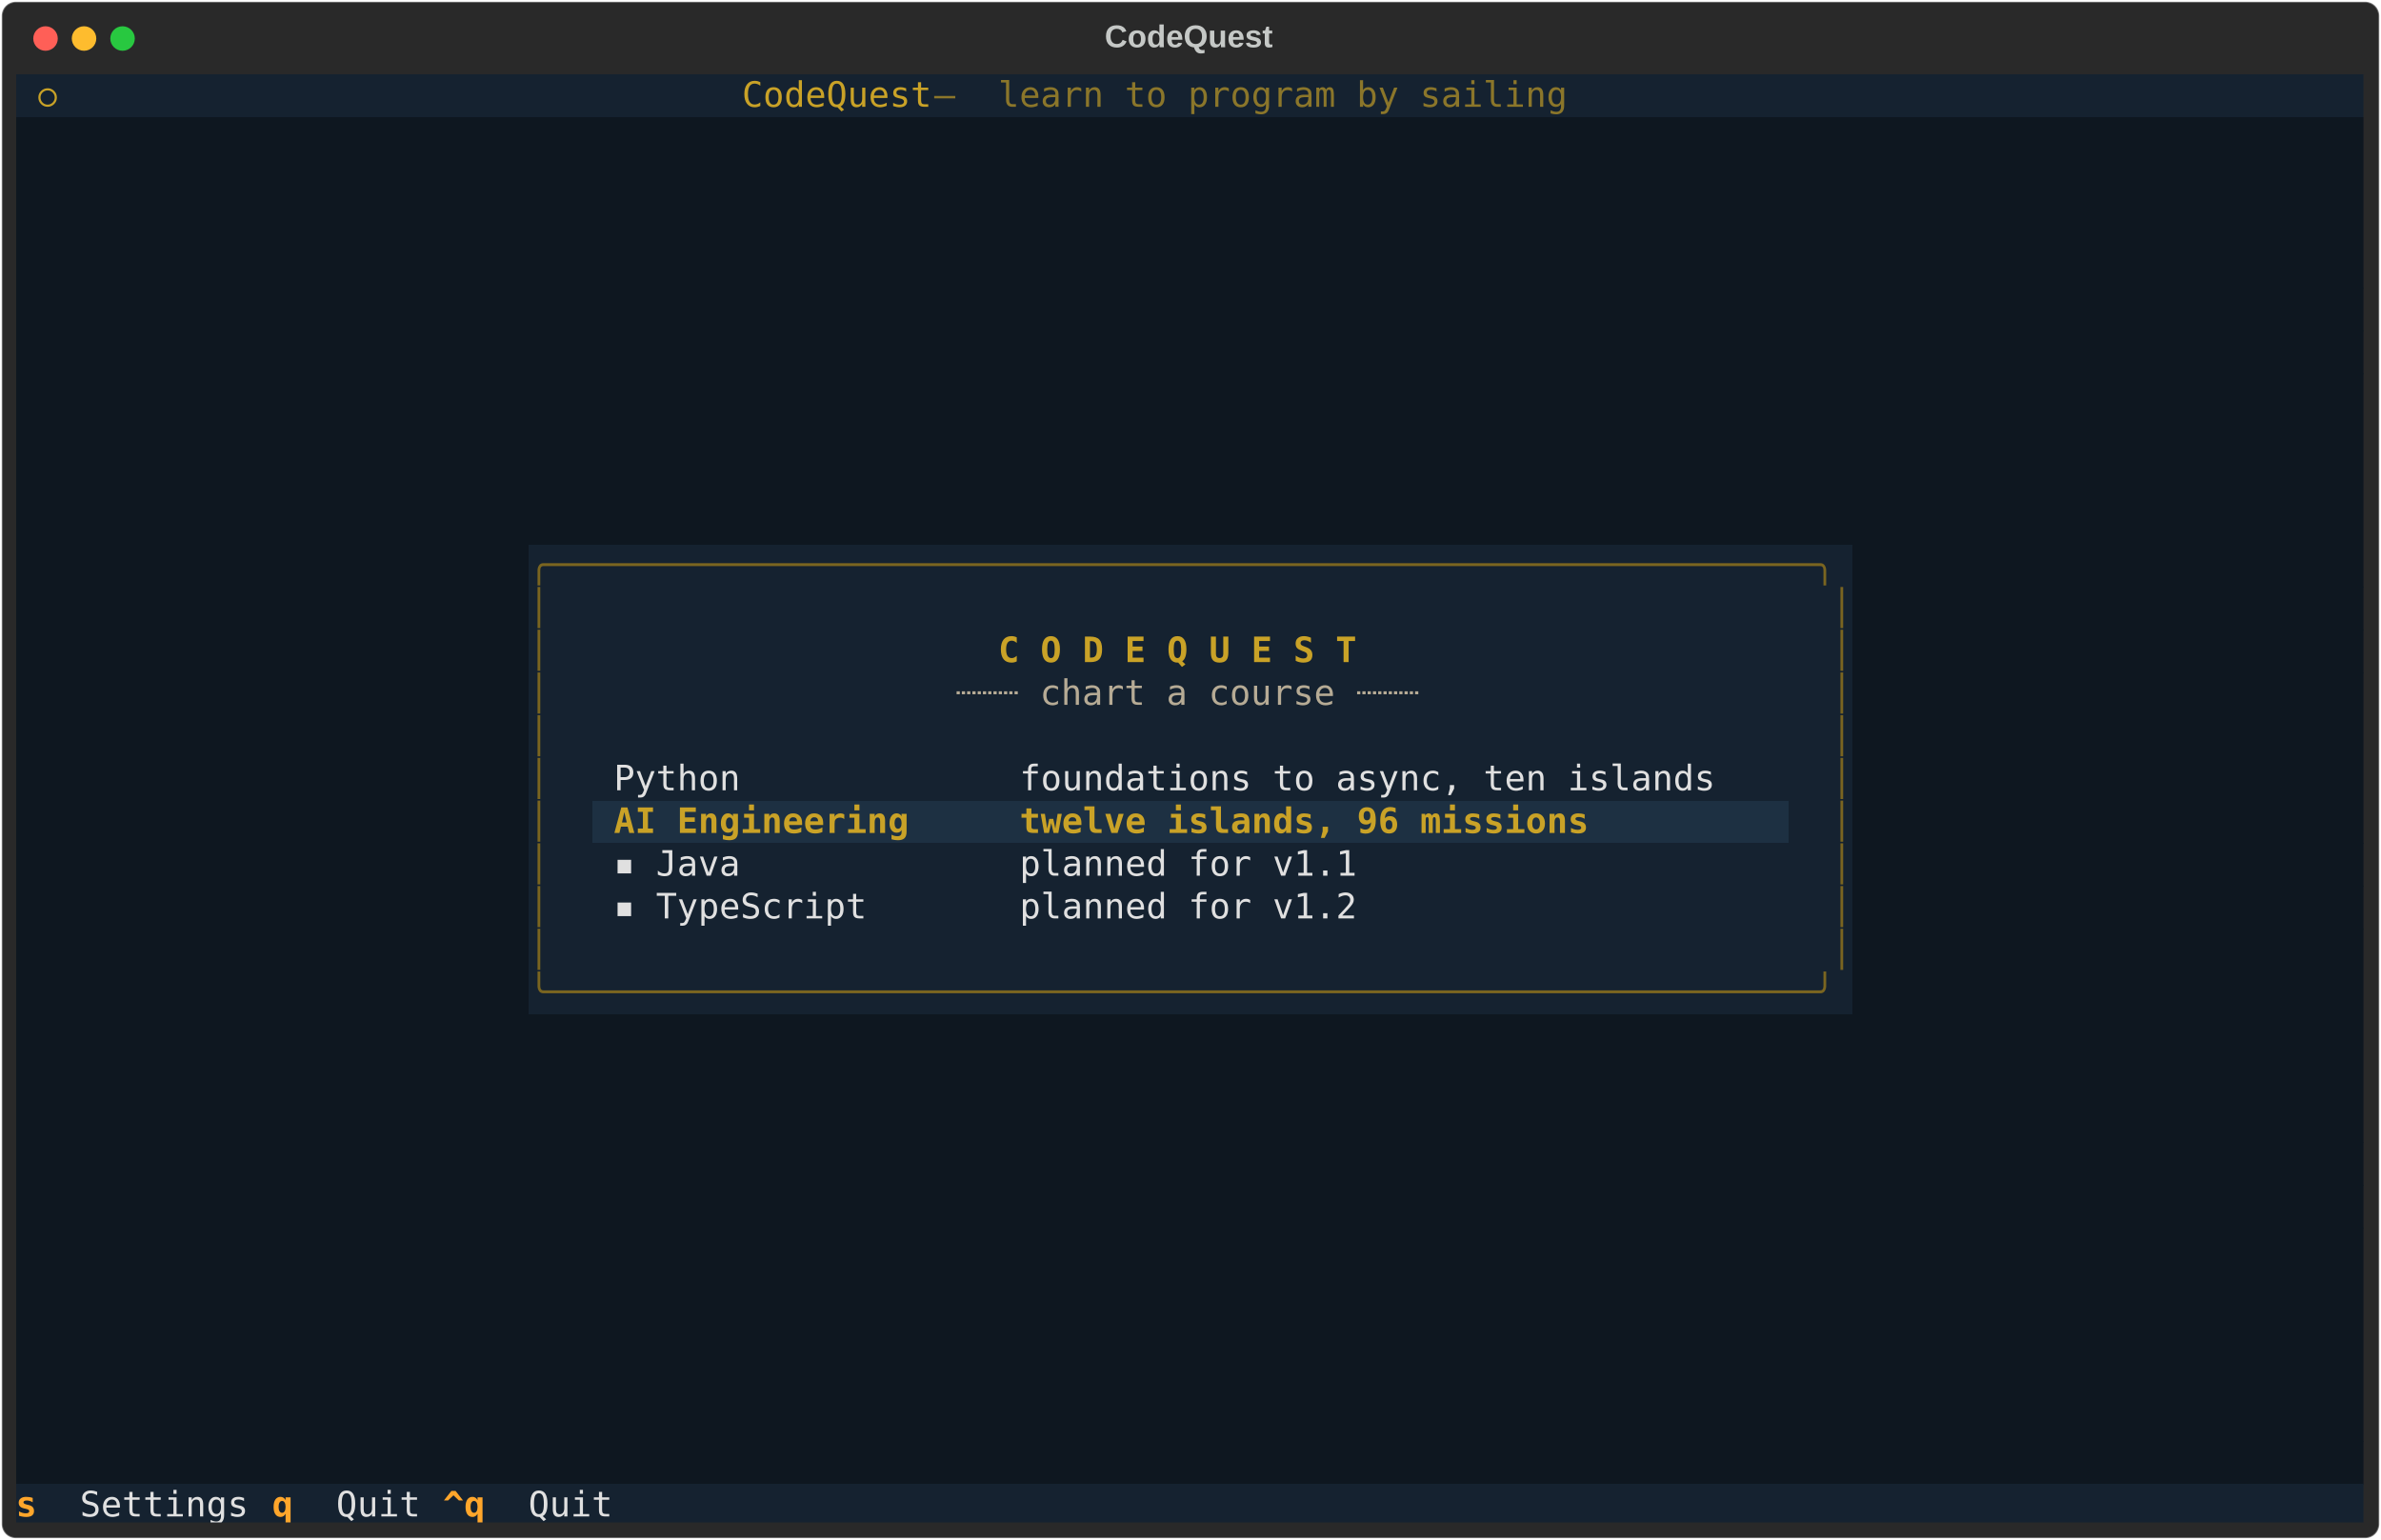
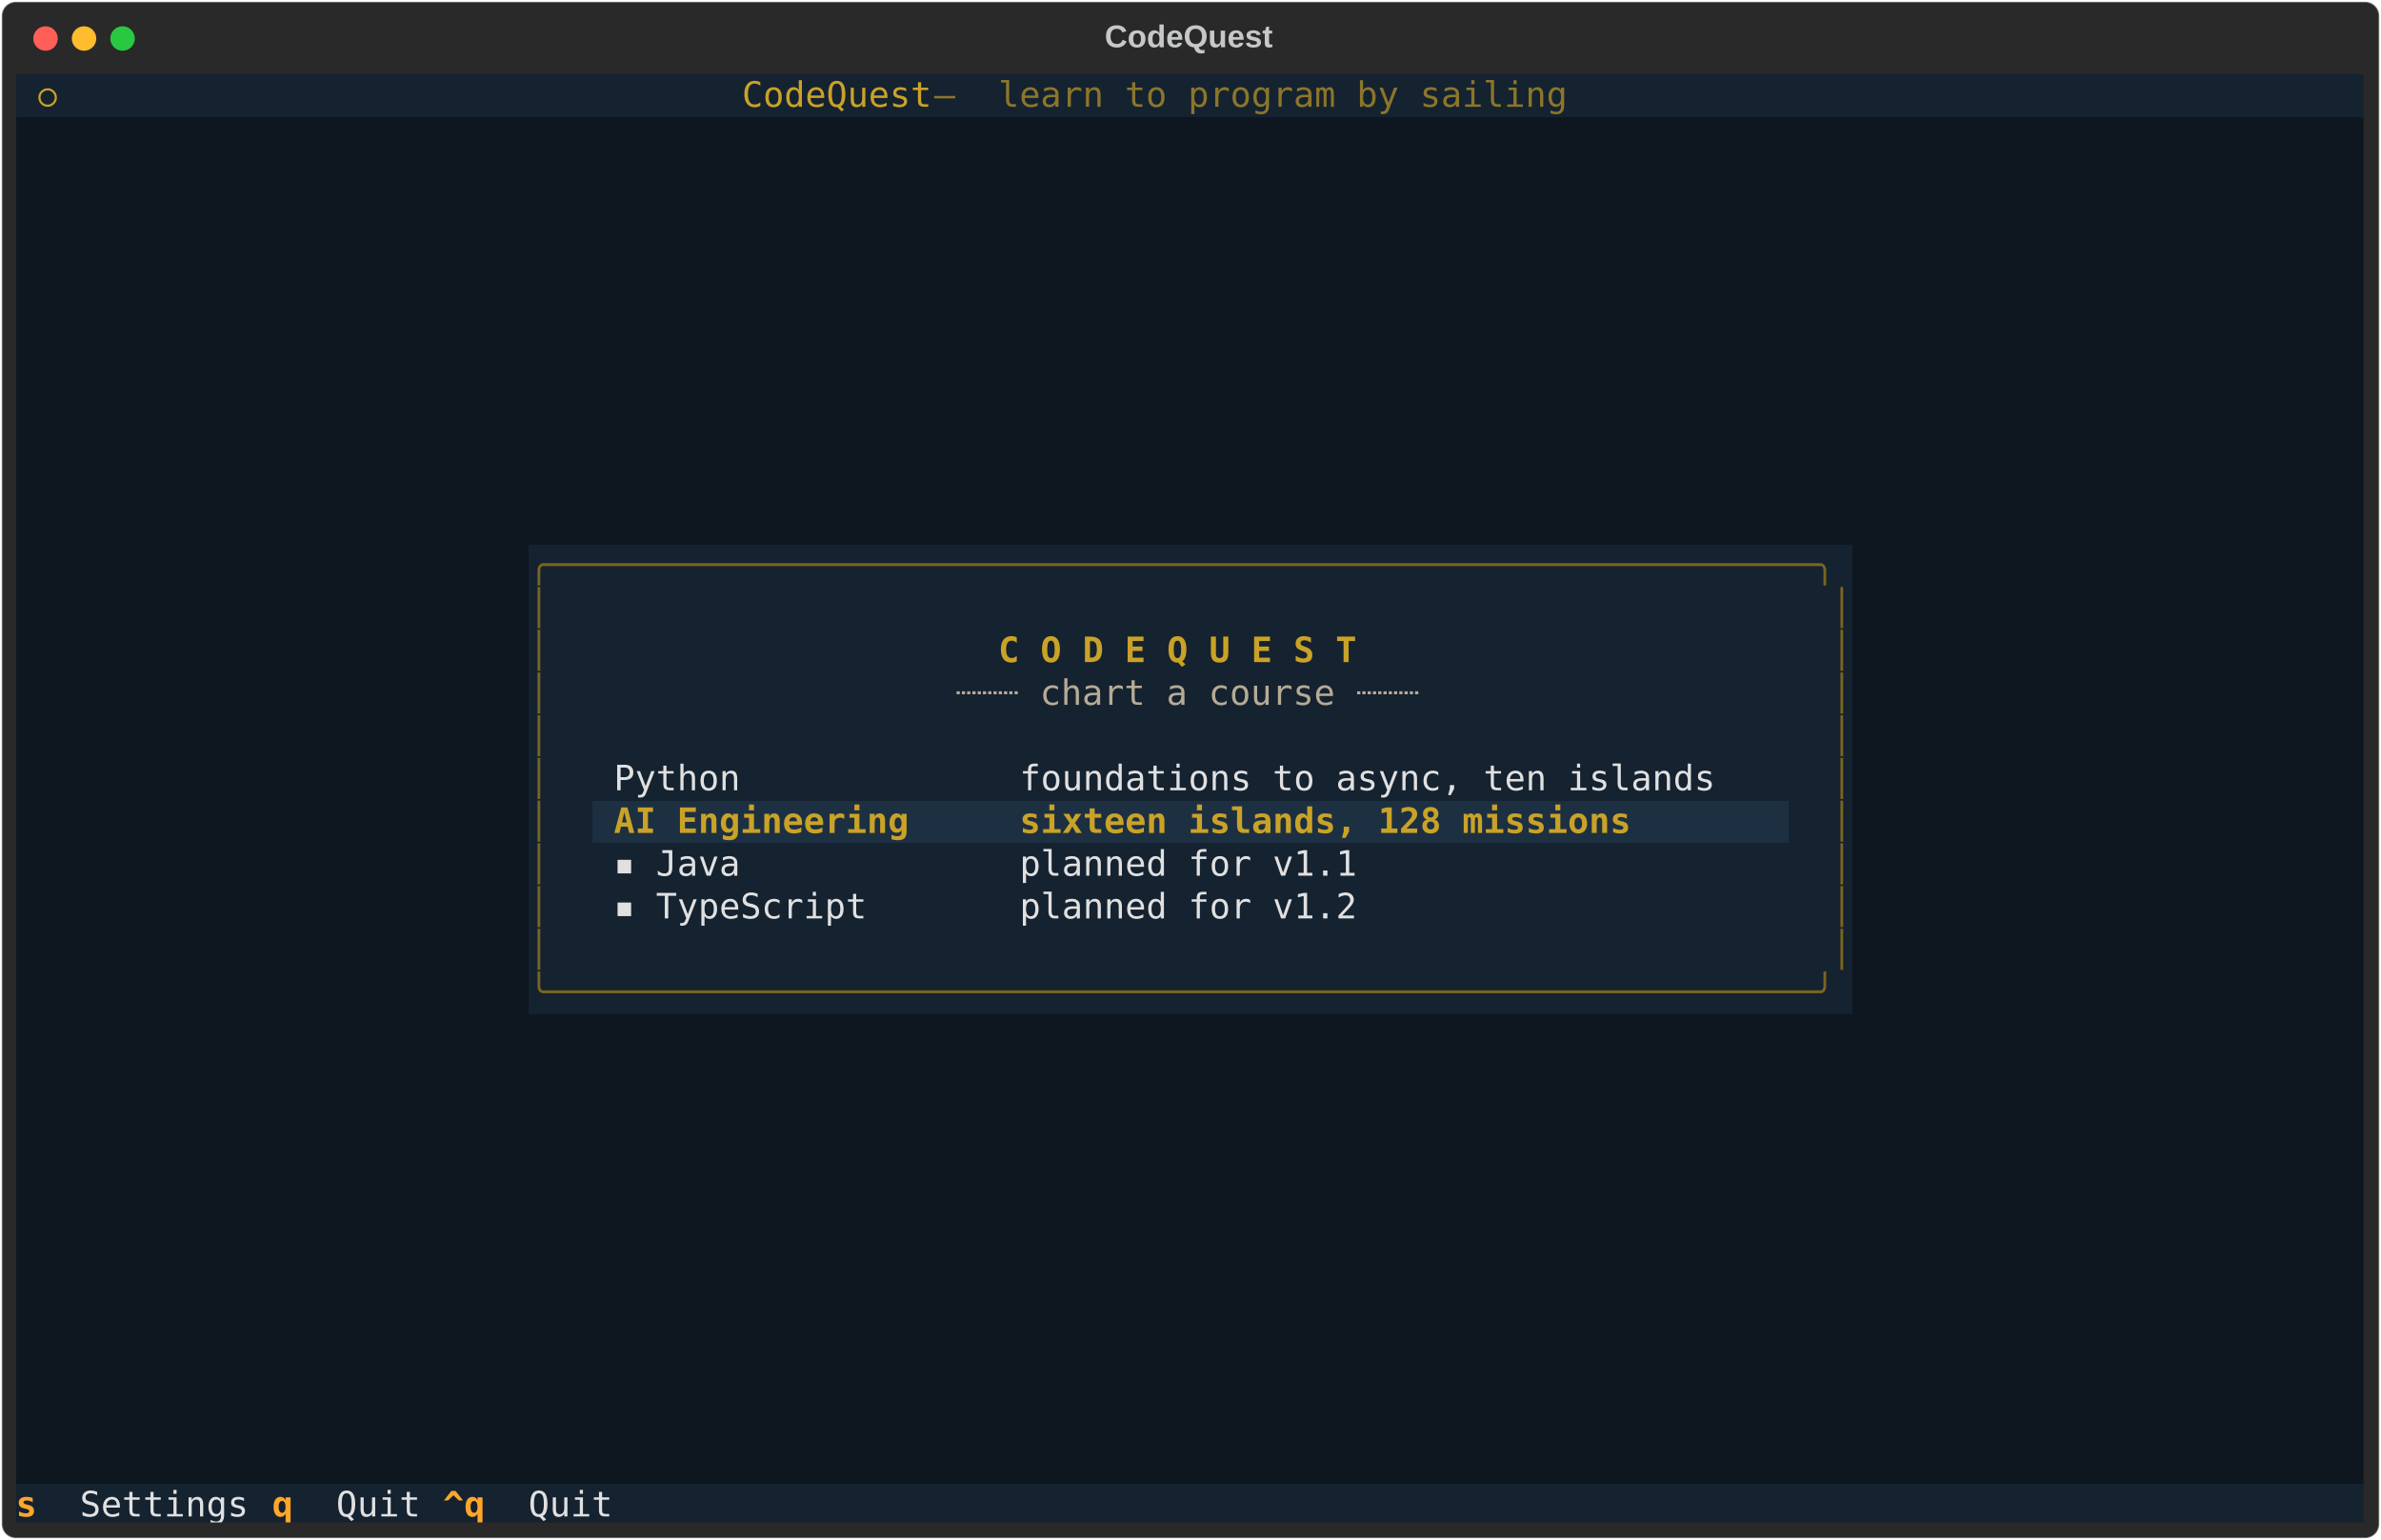
<svg xmlns="http://www.w3.org/2000/svg" class="rich-terminal" viewBox="0 0 1360 879.6">
  <style>

    @font-face {
        font-family: "Fira Code";
        src: local("FiraCode-Regular"),
                url("https://cdnjs.cloudflare.com/ajax/libs/firacode/6.2.0/woff2/FiraCode-Regular.woff2") format("woff2"),
                url("https://cdnjs.cloudflare.com/ajax/libs/firacode/6.2.0/woff/FiraCode-Regular.woff") format("woff");
        font-style: normal;
        font-weight: 400;
    }
    @font-face {
        font-family: "Fira Code";
        src: local("FiraCode-Bold"),
                url("https://cdnjs.cloudflare.com/ajax/libs/firacode/6.2.0/woff2/FiraCode-Bold.woff2") format("woff2"),
                url("https://cdnjs.cloudflare.com/ajax/libs/firacode/6.2.0/woff/FiraCode-Bold.woff") format("woff");
        font-style: bold;
        font-weight: 700;
    }

    .terminal-matrix {
        font-family: Fira Code, monospace;
        font-size: 20px;
        line-height: 24.4px;
        font-variant-east-asian: full-width;
    }

    .terminal-title {
        font-size: 18px;
        font-weight: bold;
        font-family: arial;
    }

    .terminal-r1 { fill: #c5c8c6 }
.terminal-r2 { fill: #c9a227 }
.terminal-r3 { fill: #8b762a }
.terminal-r4 { fill: #7a6520 }
.terminal-r5 { fill: #c9a227;font-weight: bold }
.terminal-r6 { fill: #b6ab95 }
.terminal-r7 { fill: #e0e0e0 }
.terminal-r8 { fill: #ffa62b;font-weight: bold }
    </style>
  <defs>
    <clipPath id="terminal-clip-terminal">
      <rect x="0" y="0" width="1341.0" height="828.6" />
    </clipPath>
    <clipPath id="terminal-line-0">
      <rect x="0" y="1.5" width="1342" height="24.65" />
    </clipPath>
    <clipPath id="terminal-line-1">
      <rect x="0" y="25.9" width="1342" height="24.65" />
    </clipPath>
    <clipPath id="terminal-line-2">
      <rect x="0" y="50.3" width="1342" height="24.65" />
    </clipPath>
    <clipPath id="terminal-line-3">
      <rect x="0" y="74.7" width="1342" height="24.65" />
    </clipPath>
    <clipPath id="terminal-line-4">
      <rect x="0" y="99.1" width="1342" height="24.65" />
    </clipPath>
    <clipPath id="terminal-line-5">
      <rect x="0" y="123.5" width="1342" height="24.65" />
    </clipPath>
    <clipPath id="terminal-line-6">
      <rect x="0" y="147.9" width="1342" height="24.65" />
    </clipPath>
    <clipPath id="terminal-line-7">
      <rect x="0" y="172.3" width="1342" height="24.65" />
    </clipPath>
    <clipPath id="terminal-line-8">
      <rect x="0" y="196.7" width="1342" height="24.65" />
    </clipPath>
    <clipPath id="terminal-line-9">
      <rect x="0" y="221.1" width="1342" height="24.65" />
    </clipPath>
    <clipPath id="terminal-line-10">
      <rect x="0" y="245.5" width="1342" height="24.65" />
    </clipPath>
    <clipPath id="terminal-line-11">
      <rect x="0" y="269.9" width="1342" height="24.65" />
    </clipPath>
    <clipPath id="terminal-line-12">
      <rect x="0" y="294.3" width="1342" height="24.65" />
    </clipPath>
    <clipPath id="terminal-line-13">
      <rect x="0" y="318.7" width="1342" height="24.65" />
    </clipPath>
    <clipPath id="terminal-line-14">
      <rect x="0" y="343.1" width="1342" height="24.65" />
    </clipPath>
    <clipPath id="terminal-line-15">
      <rect x="0" y="367.5" width="1342" height="24.65" />
    </clipPath>
    <clipPath id="terminal-line-16">
      <rect x="0" y="391.9" width="1342" height="24.65" />
    </clipPath>
    <clipPath id="terminal-line-17">
      <rect x="0" y="416.3" width="1342" height="24.65" />
    </clipPath>
    <clipPath id="terminal-line-18">
      <rect x="0" y="440.7" width="1342" height="24.65" />
    </clipPath>
    <clipPath id="terminal-line-19">
      <rect x="0" y="465.1" width="1342" height="24.65" />
    </clipPath>
    <clipPath id="terminal-line-20">
      <rect x="0" y="489.5" width="1342" height="24.65" />
    </clipPath>
    <clipPath id="terminal-line-21">
      <rect x="0" y="513.9" width="1342" height="24.65" />
    </clipPath>
    <clipPath id="terminal-line-22">
      <rect x="0" y="538.3" width="1342" height="24.65" />
    </clipPath>
    <clipPath id="terminal-line-23">
      <rect x="0" y="562.7" width="1342" height="24.65" />
    </clipPath>
    <clipPath id="terminal-line-24">
      <rect x="0" y="587.1" width="1342" height="24.65" />
    </clipPath>
    <clipPath id="terminal-line-25">
      <rect x="0" y="611.5" width="1342" height="24.65" />
    </clipPath>
    <clipPath id="terminal-line-26">
      <rect x="0" y="635.9" width="1342" height="24.65" />
    </clipPath>
    <clipPath id="terminal-line-27">
      <rect x="0" y="660.3" width="1342" height="24.65" />
    </clipPath>
    <clipPath id="terminal-line-28">
      <rect x="0" y="684.7" width="1342" height="24.65" />
    </clipPath>
    <clipPath id="terminal-line-29">
      <rect x="0" y="709.1" width="1342" height="24.65" />
    </clipPath>
    <clipPath id="terminal-line-30">
      <rect x="0" y="733.5" width="1342" height="24.65" />
    </clipPath>
    <clipPath id="terminal-line-31">
      <rect x="0" y="757.9" width="1342" height="24.65" />
    </clipPath>
    <clipPath id="terminal-line-32">
      <rect x="0" y="782.3" width="1342" height="24.65" />
    </clipPath>
  </defs>
  <rect fill="#292929" stroke="rgba(255,255,255,0.35)" stroke-width="1" x="1" y="1" width="1358" height="877.6" rx="8" />
  <text class="terminal-title" fill="#c5c8c6" text-anchor="middle" x="679" y="27">CodeQuest</text>
  <g transform="translate(26,22)">
    <circle cx="0" cy="0" r="7" fill="#ff5f57" />
    <circle cx="22" cy="0" r="7" fill="#febc2e" />
    <circle cx="44" cy="0" r="7" fill="#28c840" />
  </g>
  <g transform="translate(9, 41)" clip-path="url(#terminal-clip-terminal)">
    <rect fill="#152230" x="0" y="1.5" width="12.2" height="24.65" shape-rendering="crispEdges" />
    <rect fill="#152230" x="12.2" y="1.5" width="12.2" height="24.65" shape-rendering="crispEdges" />
    <rect fill="#152230" x="24.4" y="1.5" width="61" height="24.65" shape-rendering="crispEdges" />
    <rect fill="#152230" x="85.4" y="1.5" width="12.2" height="24.65" shape-rendering="crispEdges" />
    <rect fill="#152230" x="97.6" y="1.5" width="317.2" height="24.65" shape-rendering="crispEdges" />
    <rect fill="#152230" x="414.8" y="1.5" width="109.8" height="24.65" shape-rendering="crispEdges" />
    <rect fill="#152230" x="524.6" y="1.5" width="36.6" height="24.65" shape-rendering="crispEdges" />
    <rect fill="#152230" x="561.2" y="1.5" width="329.4" height="24.65" shape-rendering="crispEdges" />
    <rect fill="#152230" x="890.6" y="1.5" width="329.4" height="24.65" shape-rendering="crispEdges" />
    <rect fill="#152230" x="1220" y="1.5" width="12.2" height="24.65" shape-rendering="crispEdges" />
    <rect fill="#152230" x="1232.2" y="1.5" width="0" height="24.65" shape-rendering="crispEdges" />
    <rect fill="#152230" x="1232.2" y="1.5" width="109.8" height="24.65" shape-rendering="crispEdges" />
    <rect fill="#0e1720" x="0" y="25.9" width="1342" height="24.65" shape-rendering="crispEdges" />
    <rect fill="#0e1720" x="0" y="50.3" width="1342" height="24.65" shape-rendering="crispEdges" />
    <rect fill="#0e1720" x="0" y="74.7" width="1342" height="24.65" shape-rendering="crispEdges" />
    <rect fill="#0e1720" x="0" y="99.1" width="1342" height="24.65" shape-rendering="crispEdges" />
    <rect fill="#0e1720" x="0" y="123.5" width="1342" height="24.65" shape-rendering="crispEdges" />
    <rect fill="#0e1720" x="0" y="147.9" width="1342" height="24.65" shape-rendering="crispEdges" />
    <rect fill="#0e1720" x="0" y="172.3" width="1342" height="24.65" shape-rendering="crispEdges" />
    <rect fill="#0e1720" x="0" y="196.7" width="1342" height="24.65" shape-rendering="crispEdges" />
    <rect fill="#0e1720" x="0" y="221.1" width="1342" height="24.65" shape-rendering="crispEdges" />
    <rect fill="#0e1720" x="0" y="245.5" width="1342" height="24.65" shape-rendering="crispEdges" />
    <rect fill="#0e1720" x="0" y="269.9" width="292.8" height="24.65" shape-rendering="crispEdges" />
    <rect fill="#152230" x="292.8" y="269.9" width="756.4" height="24.65" shape-rendering="crispEdges" />
    <rect fill="#0e1720" x="1049.2" y="269.9" width="292.8" height="24.65" shape-rendering="crispEdges" />
    <rect fill="#0e1720" x="0" y="294.3" width="292.8" height="24.65" shape-rendering="crispEdges" />
    <rect fill="#152230" x="292.8" y="294.3" width="12.2" height="24.65" shape-rendering="crispEdges" />
    <rect fill="#152230" x="305" y="294.3" width="732" height="24.65" shape-rendering="crispEdges" />
    <rect fill="#152230" x="1037" y="294.3" width="12.2" height="24.65" shape-rendering="crispEdges" />
    <rect fill="#0e1720" x="1049.2" y="294.3" width="292.8" height="24.65" shape-rendering="crispEdges" />
    <rect fill="#0e1720" x="0" y="318.7" width="292.8" height="24.65" shape-rendering="crispEdges" />
    <rect fill="#152230" x="292.8" y="318.7" width="12.2" height="24.65" shape-rendering="crispEdges" />
    <rect fill="#152230" x="305" y="318.7" width="256.2" height="24.65" shape-rendering="crispEdges" />
    <rect fill="#152230" x="561.2" y="318.7" width="207.4" height="24.65" shape-rendering="crispEdges" />
    <rect fill="#152230" x="768.6" y="318.7" width="268.4" height="24.65" shape-rendering="crispEdges" />
    <rect fill="#152230" x="1037" y="318.7" width="12.2" height="24.65" shape-rendering="crispEdges" />
    <rect fill="#0e1720" x="1049.2" y="318.7" width="292.8" height="24.65" shape-rendering="crispEdges" />
    <rect fill="#0e1720" x="0" y="343.1" width="292.8" height="24.65" shape-rendering="crispEdges" />
    <rect fill="#152230" x="292.8" y="343.1" width="12.2" height="24.65" shape-rendering="crispEdges" />
    <rect fill="#152230" x="305" y="343.1" width="231.8" height="24.65" shape-rendering="crispEdges" />
    <rect fill="#152230" x="536.8" y="343.1" width="268.4" height="24.65" shape-rendering="crispEdges" />
    <rect fill="#152230" x="805.2" y="343.1" width="231.8" height="24.65" shape-rendering="crispEdges" />
    <rect fill="#152230" x="1037" y="343.1" width="12.2" height="24.65" shape-rendering="crispEdges" />
    <rect fill="#0e1720" x="1049.2" y="343.1" width="292.8" height="24.65" shape-rendering="crispEdges" />
    <rect fill="#0e1720" x="0" y="367.5" width="292.8" height="24.65" shape-rendering="crispEdges" />
    <rect fill="#152230" x="292.8" y="367.5" width="12.2" height="24.65" shape-rendering="crispEdges" />
    <rect fill="#152230" x="305" y="367.5" width="732" height="24.65" shape-rendering="crispEdges" />
    <rect fill="#152230" x="1037" y="367.5" width="12.2" height="24.65" shape-rendering="crispEdges" />
    <rect fill="#0e1720" x="1049.2" y="367.5" width="292.8" height="24.65" shape-rendering="crispEdges" />
    <rect fill="#0e1720" x="0" y="391.9" width="292.8" height="24.65" shape-rendering="crispEdges" />
    <rect fill="#152230" x="292.8" y="391.9" width="12.2" height="24.65" shape-rendering="crispEdges" />
    <rect fill="#152230" x="305" y="391.9" width="36.6" height="24.65" shape-rendering="crispEdges" />
    <rect fill="#152230" x="341.6" y="391.9" width="231.8" height="24.65" shape-rendering="crispEdges" />
    <rect fill="#152230" x="573.4" y="391.9" width="402.6" height="24.65" shape-rendering="crispEdges" />
    <rect fill="#152230" x="976" y="391.9" width="61" height="24.65" shape-rendering="crispEdges" />
    <rect fill="#152230" x="1037" y="391.9" width="12.2" height="24.65" shape-rendering="crispEdges" />
    <rect fill="#0e1720" x="1049.2" y="391.9" width="292.8" height="24.65" shape-rendering="crispEdges" />
    <rect fill="#0e1720" x="0" y="416.3" width="292.8" height="24.65" shape-rendering="crispEdges" />
    <rect fill="#152230" x="292.8" y="416.3" width="12.2" height="24.65" shape-rendering="crispEdges" />
    <rect fill="#152230" x="305" y="416.3" width="24.4" height="24.65" shape-rendering="crispEdges" />
    <rect fill="#1d3042" x="329.4" y="416.3" width="12.2" height="24.65" shape-rendering="crispEdges" />
    <rect fill="#1d3042" x="341.6" y="416.3" width="231.8" height="24.65" shape-rendering="crispEdges" />
-     <rect fill="#1d3042" x="573.4" y="416.3" width="329.4" height="24.65" shape-rendering="crispEdges" />
-     <rect fill="#1d3042" x="902.8" y="416.3" width="109.8" height="24.65" shape-rendering="crispEdges" />
+     <rect fill="#1d3042" x="573.4" y="416.3" width="353.8" height="24.65" shape-rendering="crispEdges" />
+     <rect fill="#1d3042" x="927.2" y="416.3" width="85.4" height="24.65" shape-rendering="crispEdges" />
    <rect fill="#152230" x="1012.6" y="416.3" width="24.4" height="24.65" shape-rendering="crispEdges" />
    <rect fill="#152230" x="1037" y="416.3" width="12.2" height="24.65" shape-rendering="crispEdges" />
    <rect fill="#0e1720" x="1049.2" y="416.3" width="292.8" height="24.65" shape-rendering="crispEdges" />
    <rect fill="#0e1720" x="0" y="440.7" width="292.8" height="24.65" shape-rendering="crispEdges" />
    <rect fill="#152230" x="292.8" y="440.7" width="12.2" height="24.65" shape-rendering="crispEdges" />
    <rect fill="#152230" x="305" y="440.7" width="36.6" height="24.65" shape-rendering="crispEdges" />
    <rect fill="#152230" x="341.6" y="440.7" width="231.8" height="24.65" shape-rendering="crispEdges" />
    <rect fill="#152230" x="573.4" y="440.7" width="195.2" height="24.65" shape-rendering="crispEdges" />
    <rect fill="#152230" x="768.6" y="440.7" width="268.4" height="24.65" shape-rendering="crispEdges" />
    <rect fill="#152230" x="1037" y="440.7" width="12.2" height="24.65" shape-rendering="crispEdges" />
    <rect fill="#0e1720" x="1049.2" y="440.7" width="292.8" height="24.65" shape-rendering="crispEdges" />
    <rect fill="#0e1720" x="0" y="465.1" width="292.8" height="24.65" shape-rendering="crispEdges" />
    <rect fill="#152230" x="292.8" y="465.1" width="12.2" height="24.65" shape-rendering="crispEdges" />
    <rect fill="#152230" x="305" y="465.1" width="36.6" height="24.65" shape-rendering="crispEdges" />
    <rect fill="#152230" x="341.6" y="465.1" width="231.8" height="24.65" shape-rendering="crispEdges" />
    <rect fill="#152230" x="573.4" y="465.1" width="195.2" height="24.65" shape-rendering="crispEdges" />
    <rect fill="#152230" x="768.6" y="465.1" width="268.4" height="24.65" shape-rendering="crispEdges" />
    <rect fill="#152230" x="1037" y="465.1" width="12.2" height="24.65" shape-rendering="crispEdges" />
    <rect fill="#0e1720" x="1049.2" y="465.1" width="292.8" height="24.65" shape-rendering="crispEdges" />
    <rect fill="#0e1720" x="0" y="489.5" width="292.8" height="24.65" shape-rendering="crispEdges" />
    <rect fill="#152230" x="292.8" y="489.5" width="12.2" height="24.65" shape-rendering="crispEdges" />
    <rect fill="#152230" x="305" y="489.5" width="732" height="24.65" shape-rendering="crispEdges" />
    <rect fill="#152230" x="1037" y="489.5" width="12.2" height="24.65" shape-rendering="crispEdges" />
    <rect fill="#0e1720" x="1049.2" y="489.5" width="292.8" height="24.65" shape-rendering="crispEdges" />
    <rect fill="#0e1720" x="0" y="513.9" width="292.8" height="24.65" shape-rendering="crispEdges" />
    <rect fill="#152230" x="292.8" y="513.9" width="756.4" height="24.65" shape-rendering="crispEdges" />
    <rect fill="#0e1720" x="1049.2" y="513.9" width="292.8" height="24.65" shape-rendering="crispEdges" />
    <rect fill="#0e1720" x="0" y="538.3" width="1342" height="24.65" shape-rendering="crispEdges" />
    <rect fill="#0e1720" x="0" y="562.7" width="1342" height="24.65" shape-rendering="crispEdges" />
    <rect fill="#0e1720" x="0" y="587.1" width="1342" height="24.65" shape-rendering="crispEdges" />
    <rect fill="#0e1720" x="0" y="611.5" width="1342" height="24.65" shape-rendering="crispEdges" />
    <rect fill="#0e1720" x="0" y="635.9" width="1342" height="24.65" shape-rendering="crispEdges" />
    <rect fill="#0e1720" x="0" y="660.3" width="1342" height="24.65" shape-rendering="crispEdges" />
    <rect fill="#0e1720" x="0" y="684.7" width="1342" height="24.65" shape-rendering="crispEdges" />
    <rect fill="#0e1720" x="0" y="709.1" width="1342" height="24.65" shape-rendering="crispEdges" />
    <rect fill="#0e1720" x="0" y="733.5" width="1342" height="24.65" shape-rendering="crispEdges" />
    <rect fill="#0e1720" x="0" y="757.9" width="1342" height="24.65" shape-rendering="crispEdges" />
    <rect fill="#0e1720" x="0" y="782.3" width="1342" height="24.65" shape-rendering="crispEdges" />
    <rect fill="#152230" x="0" y="806.7" width="36.6" height="24.65" shape-rendering="crispEdges" />
    <rect fill="#152230" x="36.6" y="806.7" width="109.8" height="24.65" shape-rendering="crispEdges" />
    <rect fill="#152230" x="146.4" y="806.7" width="36.6" height="24.65" shape-rendering="crispEdges" />
    <rect fill="#152230" x="183" y="806.7" width="61" height="24.65" shape-rendering="crispEdges" />
    <rect fill="#152230" x="244" y="806.7" width="48.8" height="24.65" shape-rendering="crispEdges" />
    <rect fill="#152230" x="292.8" y="806.7" width="61" height="24.65" shape-rendering="crispEdges" />
    <rect fill="#152230" x="353.8" y="806.7" width="988.2" height="24.65" shape-rendering="crispEdges" />
    <g class="terminal-matrix">
      <text class="terminal-r2" x="12.2" y="20" textLength="12.2" clip-path="url(#terminal-line-0)">⭘</text>
      <text class="terminal-r2" x="414.8" y="20" textLength="109.8" clip-path="url(#terminal-line-0)">CodeQuest</text>
      <text class="terminal-r3" x="524.6" y="20" textLength="36.6" clip-path="url(#terminal-line-0)"> — </text>
      <text class="terminal-r3" x="561.2" y="20" textLength="329.4" clip-path="url(#terminal-line-0)">learn to program by sailing</text>
      <text class="terminal-r1" x="1342" y="20" textLength="12.2" clip-path="url(#terminal-line-0)">
</text>
      <text class="terminal-r1" x="1342" y="44.4" textLength="12.2" clip-path="url(#terminal-line-1)">
</text>
      <text class="terminal-r1" x="1342" y="68.8" textLength="12.2" clip-path="url(#terminal-line-2)">
</text>
      <text class="terminal-r1" x="1342" y="93.2" textLength="12.2" clip-path="url(#terminal-line-3)">
</text>
      <text class="terminal-r1" x="1342" y="117.6" textLength="12.2" clip-path="url(#terminal-line-4)">
</text>
      <text class="terminal-r1" x="1342" y="142" textLength="12.2" clip-path="url(#terminal-line-5)">
</text>
      <text class="terminal-r1" x="1342" y="166.4" textLength="12.2" clip-path="url(#terminal-line-6)">
</text>
      <text class="terminal-r1" x="1342" y="190.8" textLength="12.2" clip-path="url(#terminal-line-7)">
</text>
      <text class="terminal-r1" x="1342" y="215.2" textLength="12.2" clip-path="url(#terminal-line-8)">
</text>
      <text class="terminal-r1" x="1342" y="239.6" textLength="12.2" clip-path="url(#terminal-line-9)">
</text>
      <text class="terminal-r1" x="1342" y="264" textLength="12.2" clip-path="url(#terminal-line-10)">
</text>
      <text class="terminal-r4" x="292.8" y="288.4" textLength="756.4" clip-path="url(#terminal-line-11)">╭────────────────────────────────────────────────────────────╮</text>
      <text class="terminal-r1" x="1342" y="288.4" textLength="12.2" clip-path="url(#terminal-line-11)">
</text>
      <text class="terminal-r4" x="292.8" y="312.8" textLength="12.2" clip-path="url(#terminal-line-12)">│</text>
      <text class="terminal-r4" x="1037" y="312.8" textLength="12.2" clip-path="url(#terminal-line-12)">│</text>
      <text class="terminal-r1" x="1342" y="312.8" textLength="12.2" clip-path="url(#terminal-line-12)">
</text>
      <text class="terminal-r4" x="292.8" y="337.2" textLength="12.2" clip-path="url(#terminal-line-13)">│</text>
      <text class="terminal-r5" x="561.2" y="337.2" textLength="207.4" clip-path="url(#terminal-line-13)">C O D E Q U E S T</text>
      <text class="terminal-r4" x="1037" y="337.2" textLength="12.2" clip-path="url(#terminal-line-13)">│</text>
      <text class="terminal-r1" x="1342" y="337.2" textLength="12.2" clip-path="url(#terminal-line-13)">
</text>
      <text class="terminal-r4" x="292.8" y="361.6" textLength="12.2" clip-path="url(#terminal-line-14)">│</text>
      <text class="terminal-r6" x="536.8" y="361.6" textLength="268.4" clip-path="url(#terminal-line-14)">┈┈┈ chart a course ┈┈┈</text>
      <text class="terminal-r4" x="1037" y="361.6" textLength="12.2" clip-path="url(#terminal-line-14)">│</text>
      <text class="terminal-r1" x="1342" y="361.6" textLength="12.2" clip-path="url(#terminal-line-14)">
</text>
      <text class="terminal-r4" x="292.8" y="386" textLength="12.2" clip-path="url(#terminal-line-15)">│</text>
      <text class="terminal-r4" x="1037" y="386" textLength="12.2" clip-path="url(#terminal-line-15)">│</text>
      <text class="terminal-r1" x="1342" y="386" textLength="12.2" clip-path="url(#terminal-line-15)">
</text>
      <text class="terminal-r4" x="292.8" y="410.4" textLength="12.2" clip-path="url(#terminal-line-16)">│</text>
      <text class="terminal-r7" x="341.6" y="410.4" textLength="231.8" clip-path="url(#terminal-line-16)">  Python           </text>
      <text class="terminal-r7" x="573.4" y="410.4" textLength="402.6" clip-path="url(#terminal-line-16)">foundations to async, ten islands</text>
      <text class="terminal-r4" x="1037" y="410.4" textLength="12.2" clip-path="url(#terminal-line-16)">│</text>
      <text class="terminal-r1" x="1342" y="410.4" textLength="12.2" clip-path="url(#terminal-line-16)">
</text>
      <text class="terminal-r4" x="292.8" y="434.8" textLength="12.2" clip-path="url(#terminal-line-17)">│</text>
      <text class="terminal-r5" x="341.6" y="434.8" textLength="231.8" clip-path="url(#terminal-line-17)">  AI Engineering   </text>
-       <text class="terminal-r5" x="573.4" y="434.8" textLength="329.4" clip-path="url(#terminal-line-17)">twelve islands, 96 missions</text>
+       <text class="terminal-r5" x="573.4" y="434.8" textLength="353.8" clip-path="url(#terminal-line-17)">sixteen islands, 128 missions</text>
      <text class="terminal-r4" x="1037" y="434.8" textLength="12.2" clip-path="url(#terminal-line-17)">│</text>
      <text class="terminal-r1" x="1342" y="434.8" textLength="12.2" clip-path="url(#terminal-line-17)">
</text>
      <text class="terminal-r4" x="292.8" y="459.2" textLength="12.2" clip-path="url(#terminal-line-18)">│</text>
      <text class="terminal-r7" x="341.6" y="459.2" textLength="231.8" clip-path="url(#terminal-line-18)">▪ Java             </text>
      <text class="terminal-r7" x="573.4" y="459.2" textLength="195.2" clip-path="url(#terminal-line-18)">planned for v1.1</text>
      <text class="terminal-r4" x="1037" y="459.2" textLength="12.2" clip-path="url(#terminal-line-18)">│</text>
      <text class="terminal-r1" x="1342" y="459.2" textLength="12.2" clip-path="url(#terminal-line-18)">
</text>
      <text class="terminal-r4" x="292.8" y="483.6" textLength="12.2" clip-path="url(#terminal-line-19)">│</text>
      <text class="terminal-r7" x="341.6" y="483.6" textLength="231.8" clip-path="url(#terminal-line-19)">▪ TypeScript       </text>
      <text class="terminal-r7" x="573.4" y="483.6" textLength="195.2" clip-path="url(#terminal-line-19)">planned for v1.2</text>
      <text class="terminal-r4" x="1037" y="483.6" textLength="12.2" clip-path="url(#terminal-line-19)">│</text>
      <text class="terminal-r1" x="1342" y="483.6" textLength="12.2" clip-path="url(#terminal-line-19)">
</text>
      <text class="terminal-r4" x="292.8" y="508" textLength="12.2" clip-path="url(#terminal-line-20)">│</text>
      <text class="terminal-r4" x="1037" y="508" textLength="12.2" clip-path="url(#terminal-line-20)">│</text>
      <text class="terminal-r1" x="1342" y="508" textLength="12.2" clip-path="url(#terminal-line-20)">
</text>
      <text class="terminal-r4" x="292.8" y="532.4" textLength="756.4" clip-path="url(#terminal-line-21)">╰────────────────────────────────────────────────────────────╯</text>
      <text class="terminal-r1" x="1342" y="532.4" textLength="12.2" clip-path="url(#terminal-line-21)">
</text>
      <text class="terminal-r1" x="1342" y="556.8" textLength="12.2" clip-path="url(#terminal-line-22)">
</text>
      <text class="terminal-r1" x="1342" y="581.2" textLength="12.2" clip-path="url(#terminal-line-23)">
</text>
      <text class="terminal-r1" x="1342" y="605.6" textLength="12.2" clip-path="url(#terminal-line-24)">
</text>
      <text class="terminal-r1" x="1342" y="630" textLength="12.2" clip-path="url(#terminal-line-25)">
</text>
      <text class="terminal-r1" x="1342" y="654.4" textLength="12.2" clip-path="url(#terminal-line-26)">
</text>
      <text class="terminal-r1" x="1342" y="678.8" textLength="12.2" clip-path="url(#terminal-line-27)">
</text>
      <text class="terminal-r1" x="1342" y="703.2" textLength="12.2" clip-path="url(#terminal-line-28)">
</text>
      <text class="terminal-r1" x="1342" y="727.6" textLength="12.2" clip-path="url(#terminal-line-29)">
</text>
      <text class="terminal-r1" x="1342" y="752" textLength="12.2" clip-path="url(#terminal-line-30)">
</text>
      <text class="terminal-r1" x="1342" y="776.4" textLength="12.2" clip-path="url(#terminal-line-31)">
</text>
      <text class="terminal-r1" x="1342" y="800.8" textLength="12.2" clip-path="url(#terminal-line-32)">
</text>
      <text class="terminal-r8" x="0" y="825.2" textLength="36.6" clip-path="url(#terminal-line-33)"> s </text>
      <text class="terminal-r7" x="36.6" y="825.2" textLength="109.8" clip-path="url(#terminal-line-33)">Settings </text>
      <text class="terminal-r8" x="146.4" y="825.2" textLength="36.6" clip-path="url(#terminal-line-33)"> q </text>
      <text class="terminal-r7" x="183" y="825.2" textLength="61" clip-path="url(#terminal-line-33)">Quit </text>
      <text class="terminal-r8" x="244" y="825.2" textLength="48.8" clip-path="url(#terminal-line-33)"> ^q </text>
      <text class="terminal-r7" x="292.8" y="825.2" textLength="61" clip-path="url(#terminal-line-33)">Quit </text>
    </g>
  </g>
</svg>
